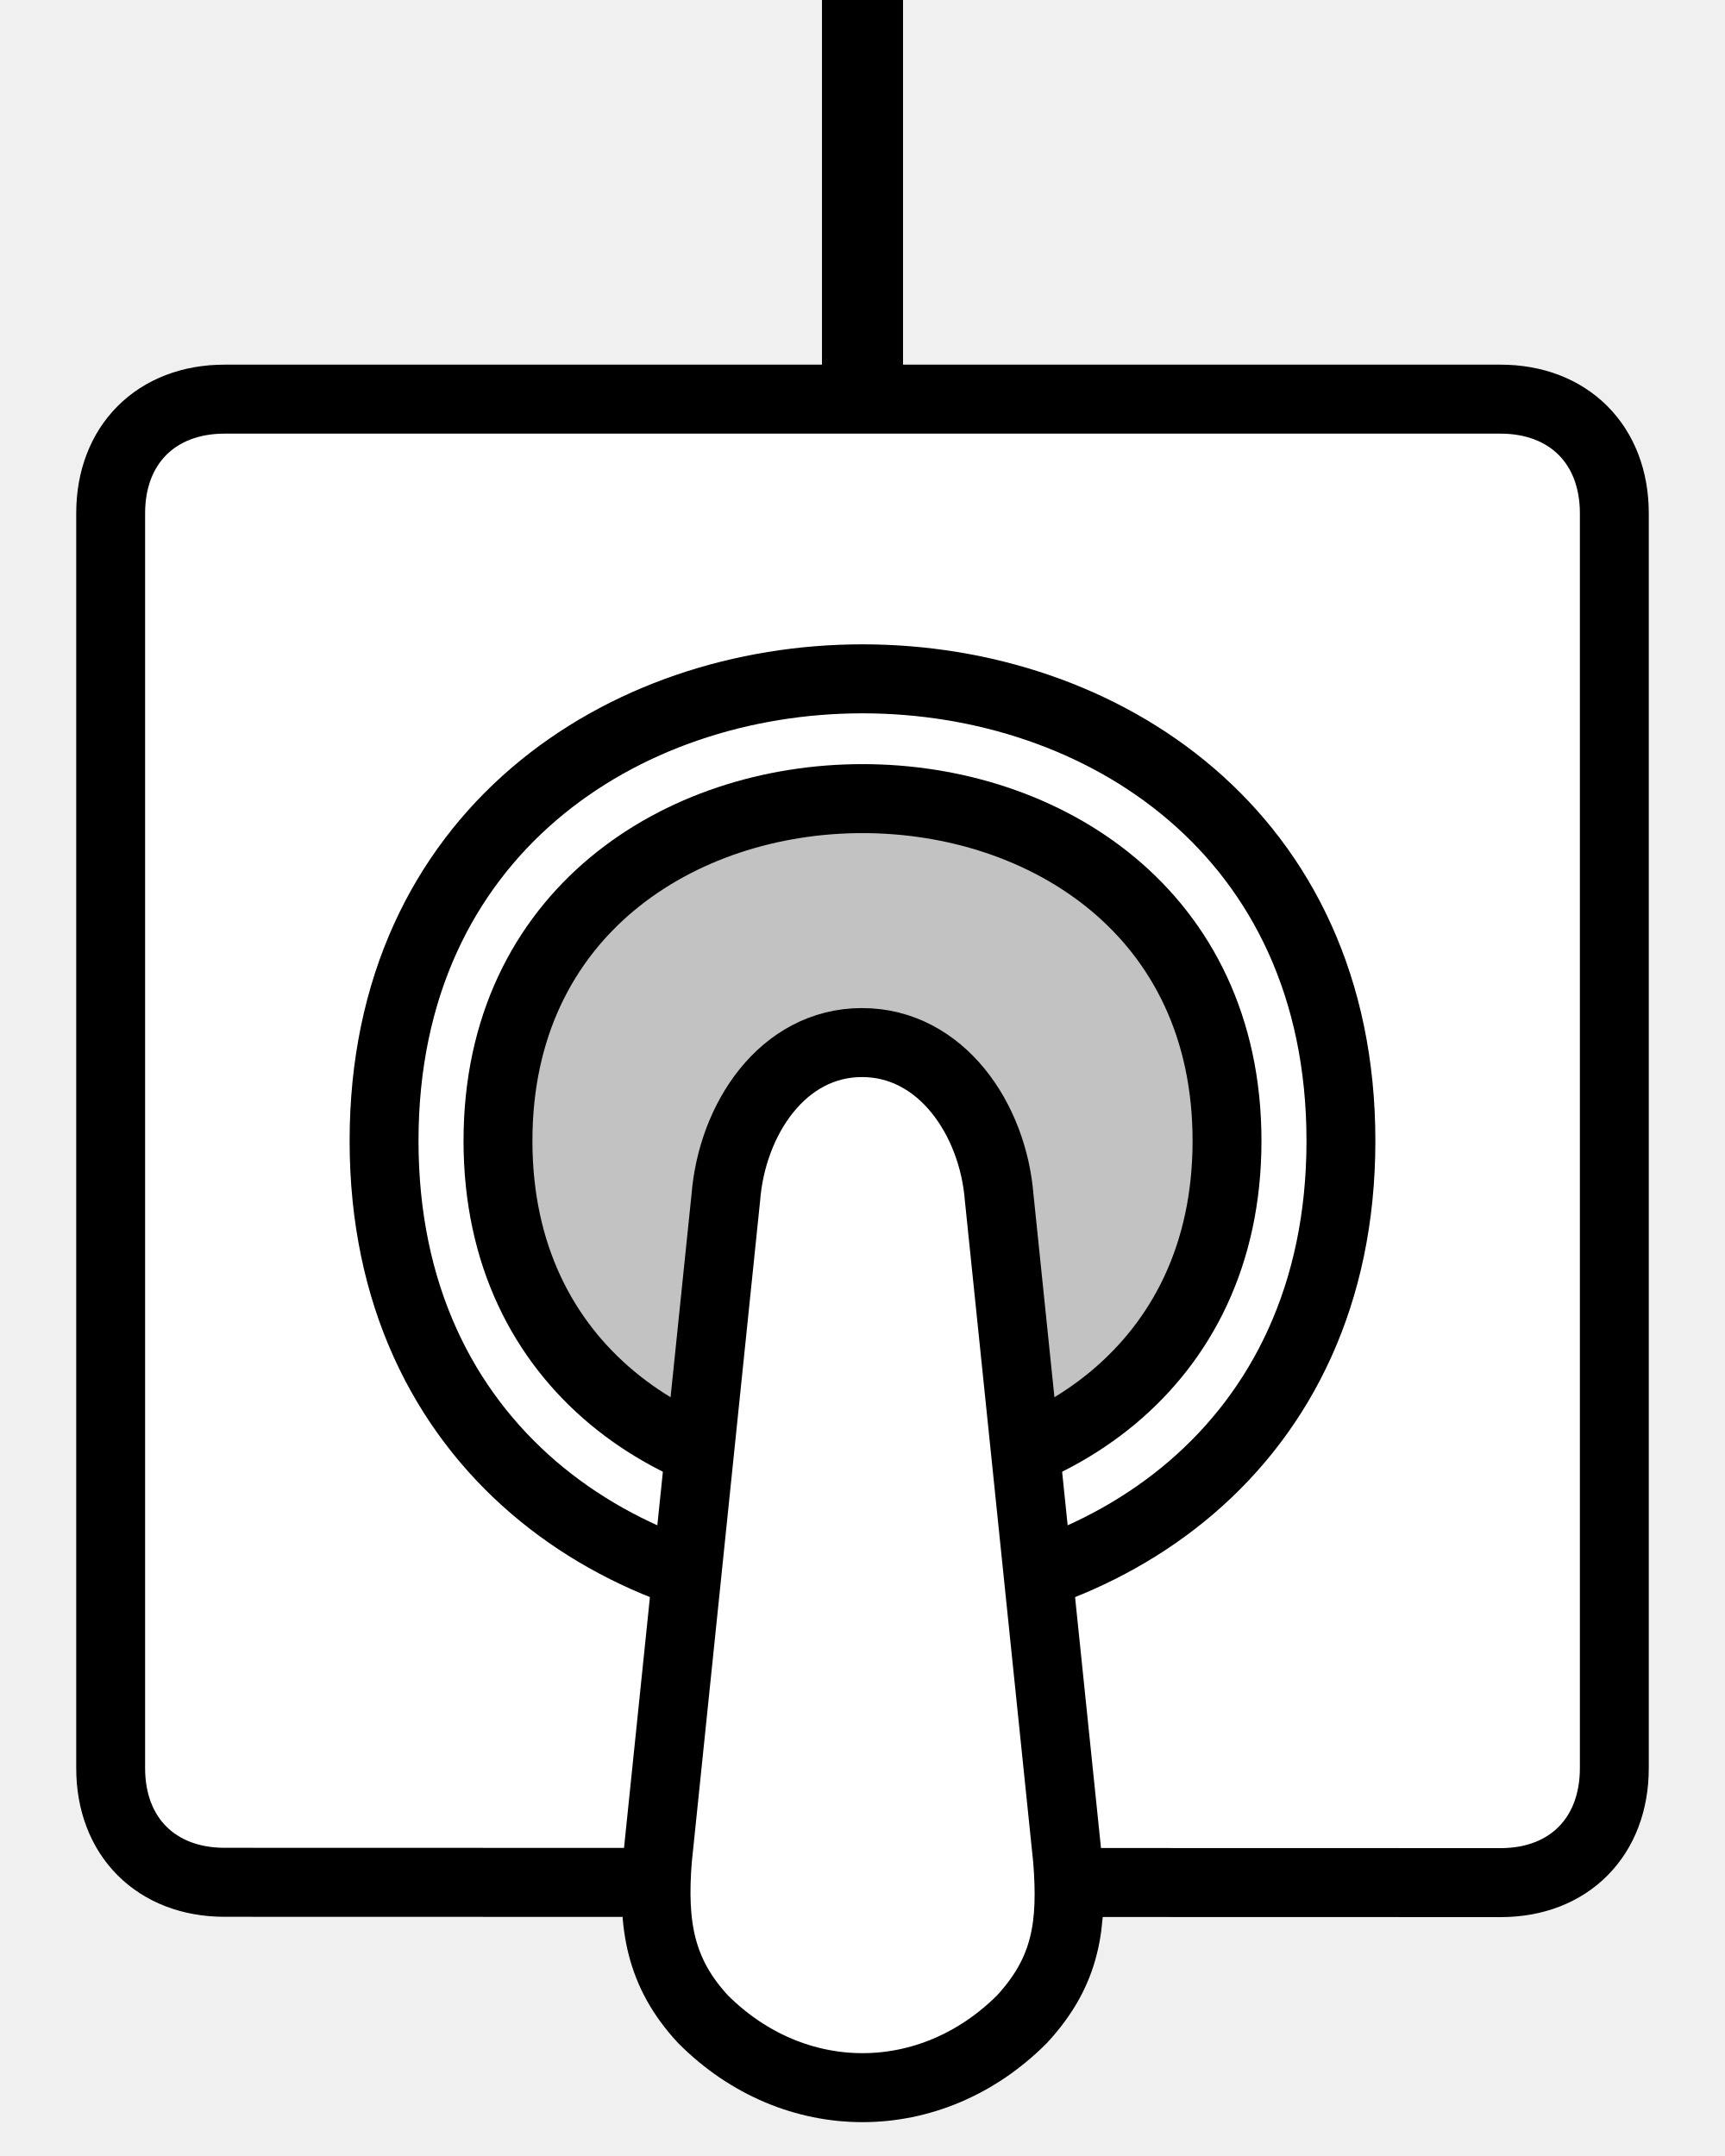
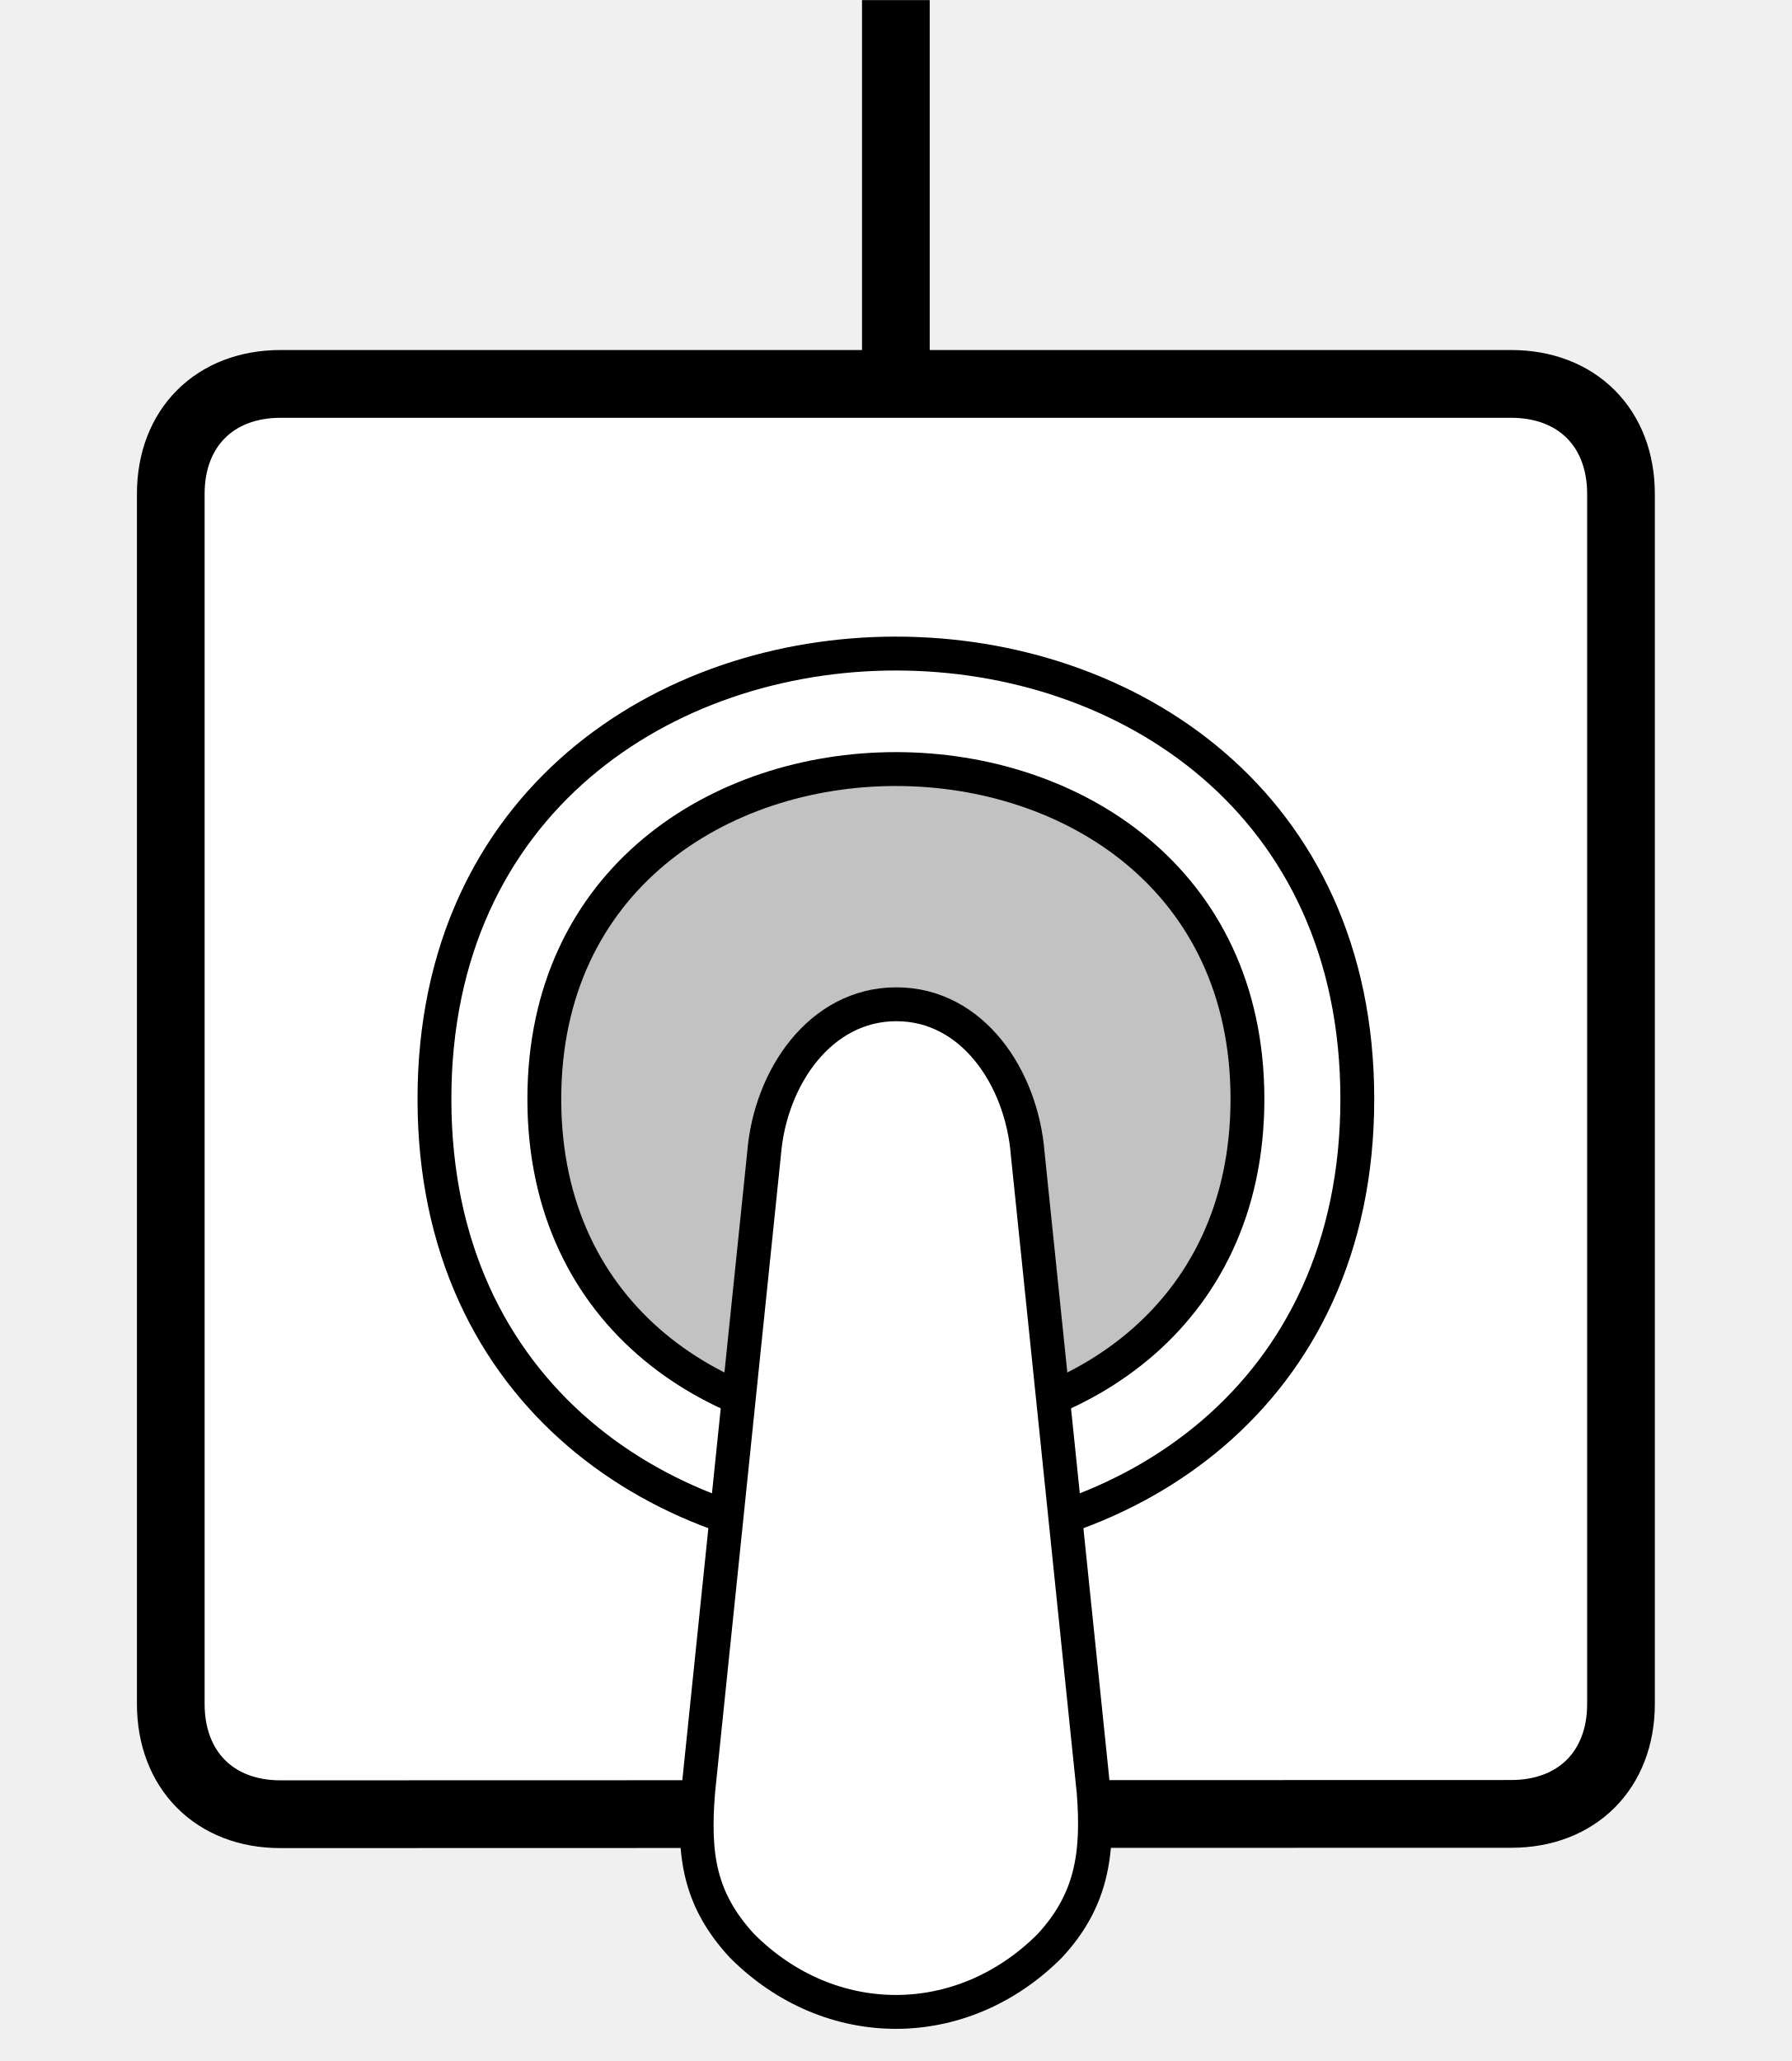
- <svg xmlns="http://www.w3.org/2000/svg" width="100mm" height="125mm" viewBox="0 0 100 125" version="1.1" id="svg8">
+ <svg xmlns="http://www.w3.org/2000/svg" width="20" height="23" viewBox="0 0 5.292 6.085" version="1.1" id="svg8">
  <defs id="defs2" />
  <g id="layer1" transform="translate(278.9087,-425.9792)">
-     <g id="g903" transform="matrix(0.2645833,0,0,0.2645833,48.92902,101.2787)">
-       <g id="g843" transform="translate(-120,60)">
-         <g id="g980-7-0-7" transform="matrix(0.9983537,0,0,-0.9999998,-475.9158,2634.428)">
-           <g id="g2189-5" transform="translate(49.99999,427.5351)">
-             <g id="g2198-4">
-               <path style="fill:none;stroke:#000000;stroke-width:17.789;stroke-linecap:butt;stroke-linejoin:miter;stroke-miterlimit:4;stroke-dasharray:none;stroke-opacity:1" d="m -504.929,1039.679 c 0,-90 0,-90 0,-90" id="path2191-68" />
-               <path d="m -644.929,627.214 c -15,0 -25,10 -25,25 v 275 c 0,15 10,25 25,25 h 280 c 15,0 25,-10 25,-25 v -275 c 0,-15 -9.943,-25.07 -24.942,-25.07 -15,0 -265.058,0.07 -280.058,0.07 z" id="path833-8-9-0-0-2" style="display:inline;fill:#ffffff;fill-opacity:1;stroke:#000000;stroke-width:15.118;stroke-miterlimit:4;stroke-dasharray:none;stroke-opacity:1" />
-               <path d="m -609.929,789.679 c 0,135 210,135 210,0 0,-135 -210,-135 -210,0 z" id="path833-8-9-0-0-7-8" style="display:inline;fill:#ffffff;fill-opacity:1;stroke:#000000;stroke-width:15.118;stroke-miterlimit:4;stroke-dasharray:none;stroke-opacity:1" />
-               <path d="m -424.929,789.679 c 0,-100 -160,-100 -160,0 0,100 160,100 160,0 z" id="path833-8-9-0-0-7-4-21" style="display:inline;fill:#c2c2c2;fill-opacity:1;stroke:#000000;stroke-width:15.118;stroke-miterlimit:4;stroke-dasharray:none;stroke-opacity:1" />
-               <path d="m -459.929,632.214 c 1.134,-14.363 -0.222,-24.419 -10,-35 -20,-20 -50,-20 -70,0 -9.453,10.192 -11.134,20.637 -10,35 l 15,145 c 1.365,17.291 12.547,34.008 29.892,34.008 17.345,0 28.742,-16.717 30.108,-34.008 z" id="path833-83-2-4-35" style="fill:#ffffff;fill-opacity:1;stroke:#000000;stroke-width:15.118;stroke-miterlimit:4;stroke-dasharray:none;stroke-opacity:1" />
+     <g id="g843" transform="matrix(0.2645833,0,0,0.2645833,18.56902,117.1537)">
+       <g id="g2350" transform="translate(23.78086,-23.72371)">
+         <g id="g2334" transform="matrix(-0.2009991,0,0,-0.2012171,-1281.342,1410.099)">
+           <g id="g2332" transform="translate(49.99999,427.5351)">
+             <g id="g2330" transform="matrix(0.2440406,0,0,0.2440406,-639.3945,407.9755)">
+               <path d="m -644.929,627.214 c -15,0 -25,10 -25,25 v 275 c 0,15 10,25 25,25 h 280 c 15,0 25,-10 25,-25 v -275 c 0,-15 -9.943,-25.07 -24.942,-25.07 -15,0 -265.058,0.07 -280.058,0.07 z" id="path2322" style="display:inline;fill:#ffffff;fill-opacity:1;stroke:#000000;stroke-width:15.402;stroke-miterlimit:4;stroke-dasharray:none;stroke-opacity:1" />
+               <path d="m -609.929,789.679 c 0,135 210,135 210,0 0,-135 -210,-135 -210,0 z" id="path2324" style="display:inline;fill:#ffffff;fill-opacity:1;stroke:#000000;stroke-width:7.701;stroke-miterlimit:4;stroke-dasharray:none;stroke-opacity:1" />
+               <path d="m -424.929,789.679 c 0,-100 -160,-100 -160,0 0,100 160,100 160,0 z" id="path2326" style="display:inline;fill:#c2c2c2;fill-opacity:1;stroke:#000000;stroke-width:7.701;stroke-miterlimit:4;stroke-dasharray:none;stroke-opacity:1" />
+               <path d="m -459.929,632.214 c 1.134,-14.363 -0.222,-24.419 -10,-35 -20,-20 -50,-20 -70,0 -9.453,10.192 -11.134,20.637 -10,35 l 15,145 c 1.365,17.291 12.547,34.008 29.892,34.008 17.345,0 28.742,-16.717 30.108,-34.008 z" id="path2328" style="fill:#ffffff;fill-opacity:1;stroke:#000000;stroke-width:7.701;stroke-miterlimit:4;stroke-dasharray:none;stroke-opacity:1" />
            </g>
          </g>
        </g>
+         <path style="fill:none;stroke:#000000;stroke-width:15.402;stroke-linecap:butt;stroke-linejoin:miter;stroke-miterlimit:4;stroke-dasharray:none;stroke-opacity:1" d="m -504.929,629.679 c 0,-90 0,-90 0,-90" id="path2320" transform="matrix(0.04905196,0,0,0.04910514,-1113.339,1164.437)" />
      </g>
-       <g id="g845">
- </g>
-       <g id="g847">
- </g>
-       <g id="g849">
- </g>
-       <g id="g851">
- </g>
-       <g id="g853">
- </g>
-       <g id="g855">
- </g>
-       <g id="g857">
- </g>
-       <g id="g859">
- </g>
-       <g id="g861">
- </g>
-       <g id="g863">
- </g>
-       <g id="g865">
- </g>
-       <g id="g867">
- </g>
-       <g id="g869">
- </g>
-       <g id="g871">
- </g>
-       <g id="g873">
- </g>
    </g>
+     <g id="g845" transform="matrix(0.2645833,0,0,0.2645833,50.31902,101.2787)" />
+     <g id="g847" transform="matrix(0.2645833,0,0,0.2645833,50.31902,101.2787)" />
+     <g id="g849" transform="matrix(0.2645833,0,0,0.2645833,50.31902,101.2787)" />
+     <g id="g851" transform="matrix(0.2645833,0,0,0.2645833,50.31902,101.2787)" />
+     <g id="g853" transform="matrix(0.2645833,0,0,0.2645833,50.31902,101.2787)" />
+     <g id="g855" transform="matrix(0.2645833,0,0,0.2645833,50.31902,101.2787)" />
+     <g id="g857" transform="matrix(0.2645833,0,0,0.2645833,50.31902,101.2787)" />
+     <g id="g859" transform="matrix(0.2645833,0,0,0.2645833,50.31902,101.2787)" />
+     <g id="g861" transform="matrix(0.2645833,0,0,0.2645833,50.31902,101.2787)" />
+     <g id="g863" transform="matrix(0.2645833,0,0,0.2645833,50.31902,101.2787)" />
+     <g id="g865" transform="matrix(0.2645833,0,0,0.2645833,50.31902,101.2787)" />
+     <g id="g867" transform="matrix(0.2645833,0,0,0.2645833,50.31902,101.2787)" />
+     <g id="g869" transform="matrix(0.2645833,0,0,0.2645833,50.31902,101.2787)" />
+     <g id="g871" transform="matrix(0.2645833,0,0,0.2645833,50.31902,101.2787)" />
+     <g id="g873" transform="matrix(0.2645833,0,0,0.2645833,50.31902,101.2787)" />
  </g>
</svg>
